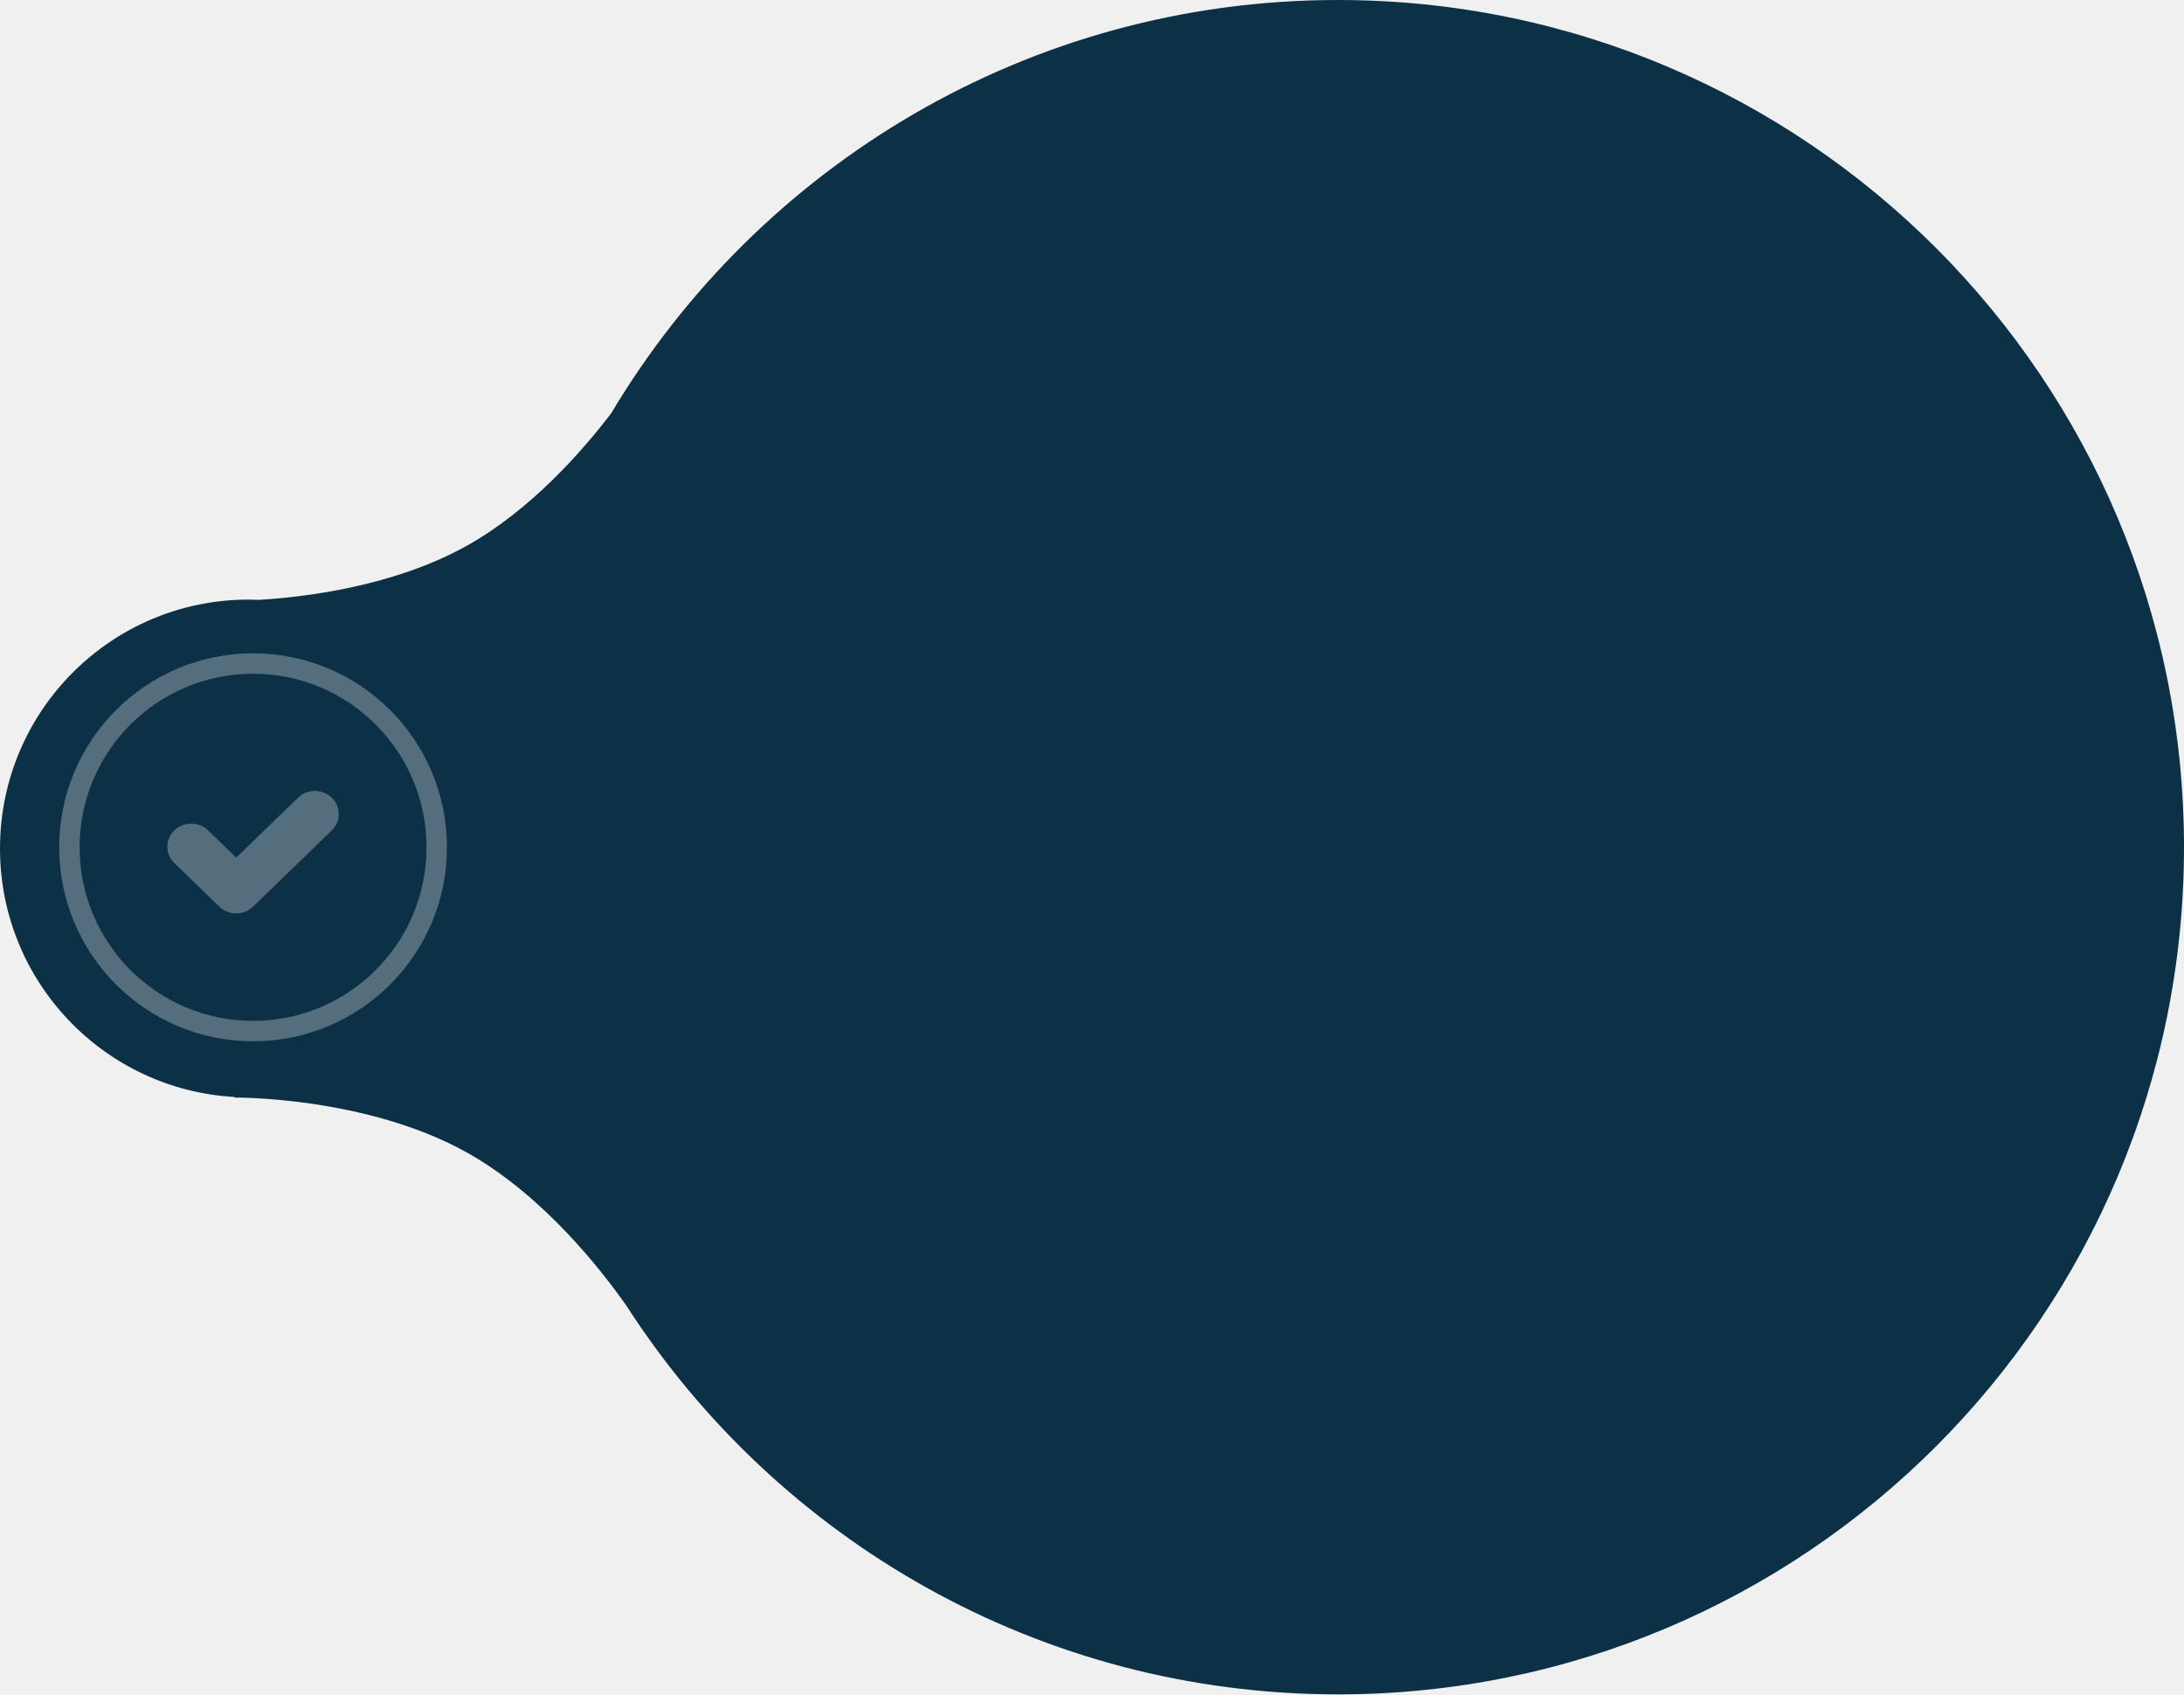
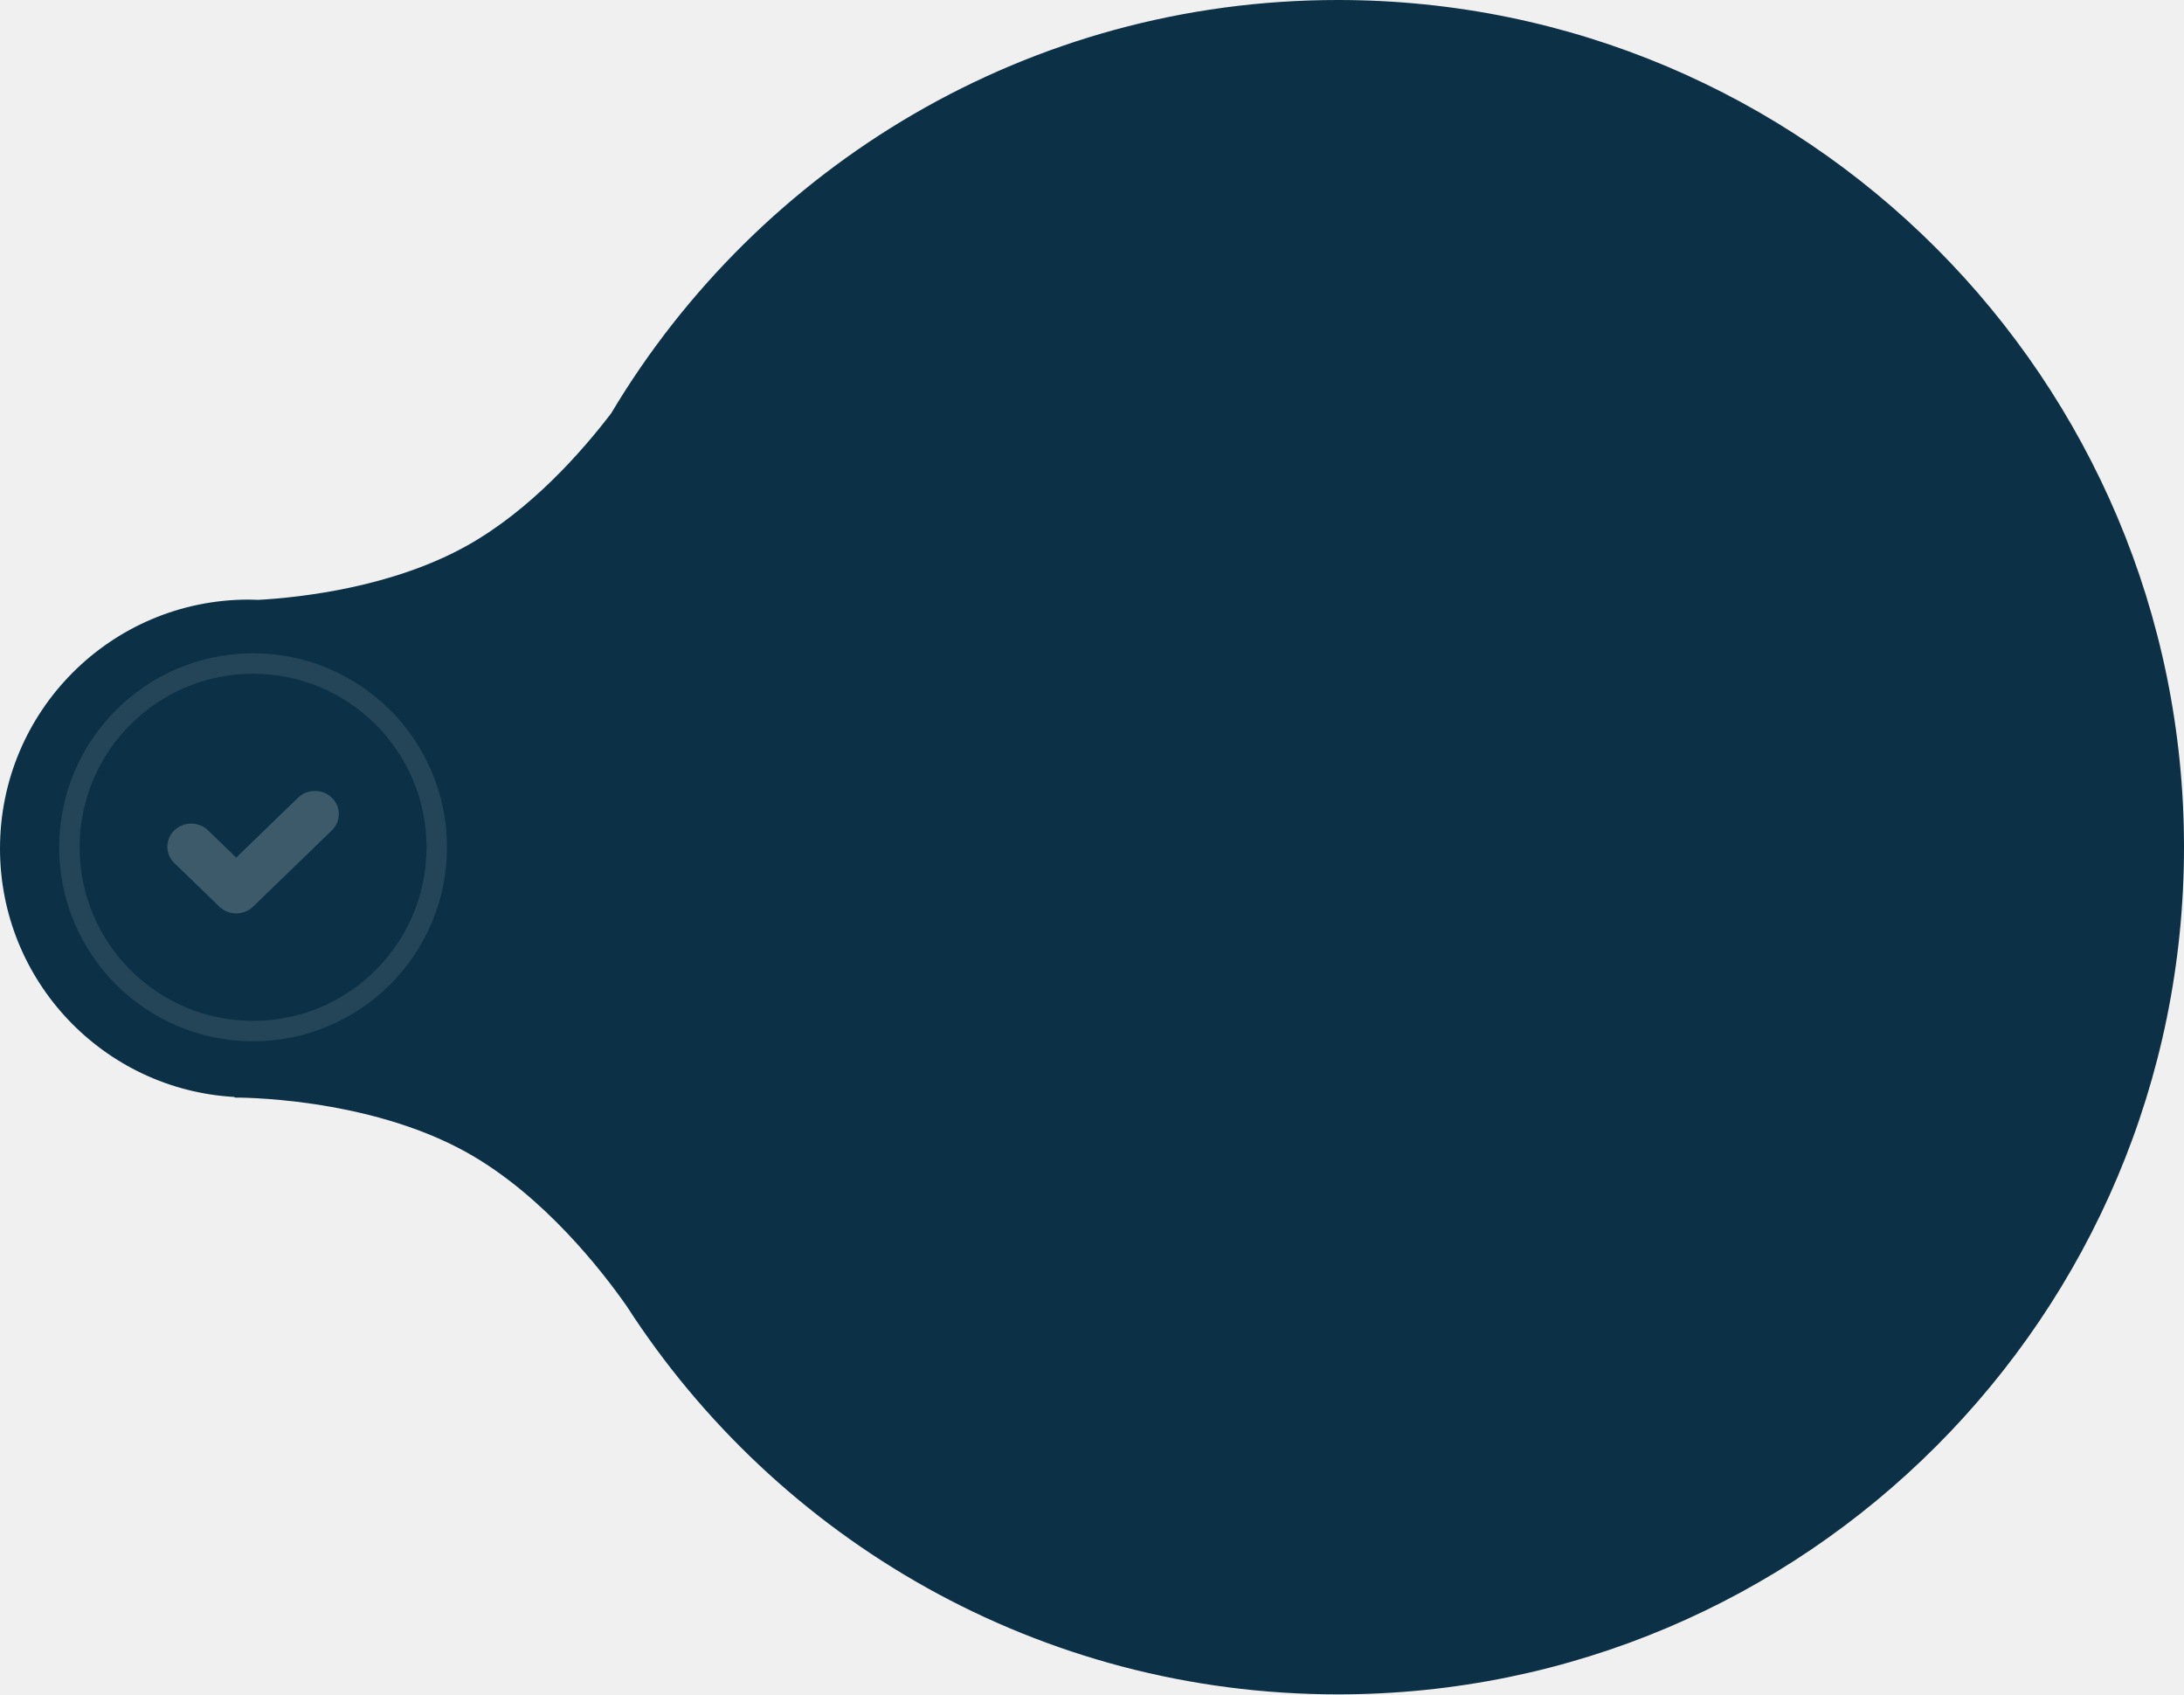
- <svg xmlns="http://www.w3.org/2000/svg" version="1.1" x="0px" y="0px" width="320.995px" height="249px" viewBox="0 0 320.995 249" enable-background="new 0 0 320.995 249" xml:space="preserve">
+ <svg xmlns="http://www.w3.org/2000/svg" version="1.1" id="Layer_1" x="0px" y="0px" width="320.995px" height="249px" viewBox="0 0 320.995 249" enable-background="new 0 0 320.995 249" xml:space="preserve">
  <g id="Layer_2">
    <g>
      <g>
-         <path fill-rule="evenodd" clip-rule="evenodd" fill="#0C3146" d="M196.645,0c-45.399,0-85.11,24.363-106.818,60.738     c-4.336,5.68-11.841,14.201-21.132,19.415c-10.951,6.146-24.405,7.638-30.681,7.999c-0.49-0.02-0.981-0.037-1.476-0.037     C16.359,88.115,0,104.491,0,124.692c0,19.506,15.254,35.443,34.472,36.516v0.088c0,0,19.409-0.199,34.223,8.114     c11.223,6.298,19.839,17.42,23.412,22.533C114.248,226.272,152.794,249,196.645,249c68.677,0,124.35-55.741,124.35-124.5     S265.321,0,196.645,0z" />
+         <path fill="#0C3146" d="M196.645,0c-45.399,0-85.11,24.363-106.818,60.738c-4.336,5.68-11.841,14.201-21.132,19.415     c-10.951,6.146-24.405,7.638-30.681,7.999c-0.49-0.02-0.981-0.037-1.476-0.037C16.359,88.115,0,104.491,0,124.692     c0,19.506,15.254,35.443,34.472,36.516v0.088c0,0,19.409-0.199,34.223,8.114c11.223,6.298,19.839,17.42,23.412,22.533     C114.248,226.272,152.794,249,196.645,249c68.677,0,124.35-55.741,124.35-124.5S265.321,0,196.645,0z" />
      </g>
    </g>
  </g>
  <g id="Layer_3">
-     <path opacity="0.3" fill-rule="evenodd" clip-rule="evenodd" fill="none" stroke="#FFFFFF" stroke-width="3" stroke-miterlimit="10" d="   M37.196,97.51c14.91,0,26.996,12.091,26.996,27.007c0,14.915-12.087,27.007-26.996,27.007c-14.91,0-26.996-12.091-26.996-27.007   C10.199,109.602,22.286,97.51,37.196,97.51z" />
-     <path opacity="0.3" fill-rule="evenodd" clip-rule="evenodd" fill="#FFFFFF" d="M48.768,122.031l-11.572,11.204   c-1.369,1.326-3.59,1.326-4.959,0l-6.613-6.402c-1.37-1.326-1.37-3.476,0-4.802c1.37-1.326,3.59-1.326,4.959,0l4.133,4.001   l9.092-8.803c1.37-1.326,3.59-1.326,4.959,0C50.138,118.556,50.138,120.706,48.768,122.031z" />
+     <path opacity="0.1" fill="none" stroke="#FFFFFF" stroke-width="3" stroke-miterlimit="10" enable-background="new    " d="   M37.196,97.51c14.91,0,26.996,12.091,26.996,27.007c0,14.915-12.087,27.007-26.996,27.007c-14.91,0-26.996-12.091-26.996-27.007   C10.199,109.602,22.286,97.51,37.196,97.51z" />
+     <path opacity="0.2" fill="#FFFFFF" enable-background="new    " d="M48.768,122.031l-11.572,11.204   c-1.369,1.326-3.59,1.326-4.959,0l-6.613-6.402c-1.37-1.326-1.37-3.476,0-4.802c1.37-1.326,3.59-1.326,4.959,0l4.133,4.001   l9.092-8.803c1.37-1.326,3.59-1.326,4.959,0C50.138,118.556,50.138,120.706,48.768,122.031z" />
  </g>
</svg>
